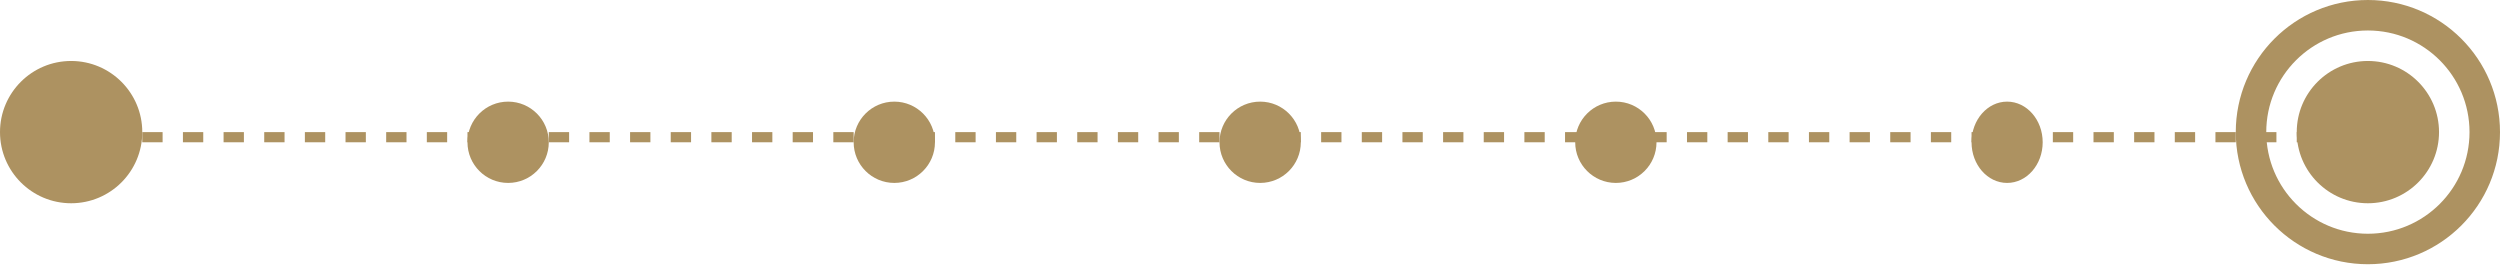
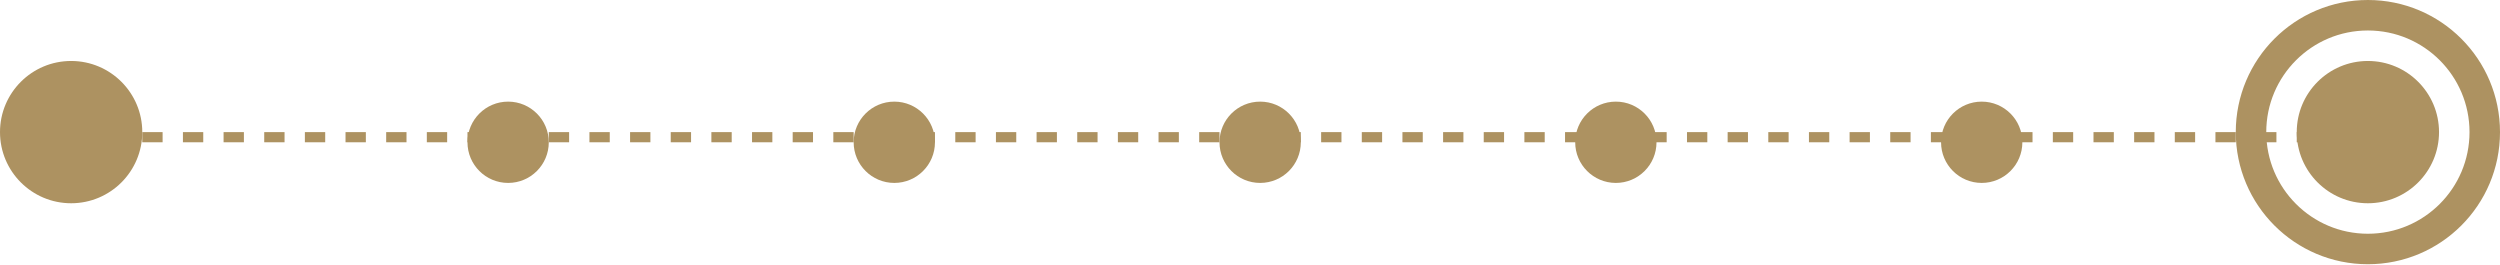
<svg xmlns="http://www.w3.org/2000/svg" width="246" height="26" viewBox="0 0 246 26" fill="none">
  <circle cx="233" cy="13" r="11.5" stroke="#AD9261" stroke-width="3" />
  <circle cx="7" cy="13" r="7" fill="#AD9261" />
  <circle cx="50" cy="14" r="4" fill="#AD9261" />
  <circle cx="88" cy="14" r="4" fill="#AD9261" />
  <circle cx="124" cy="14" r="4" fill="#AD9261" />
  <circle cx="159" cy="14" r="4" fill="#AD9261" />
-   <ellipse cx="197.5" cy="14" rx="3.5" ry="4" fill="#AD9261" />
+   <circle cx="195" cy="14" r="4" fill="#AD9261" />
  <circle cx="233" cy="13" r="7" fill="#AD9261" />
  <line x1="2" y1="13.5" x2="228" y2="13.5" stroke="#AD9261" stroke-dasharray="2 2" />
</svg>
